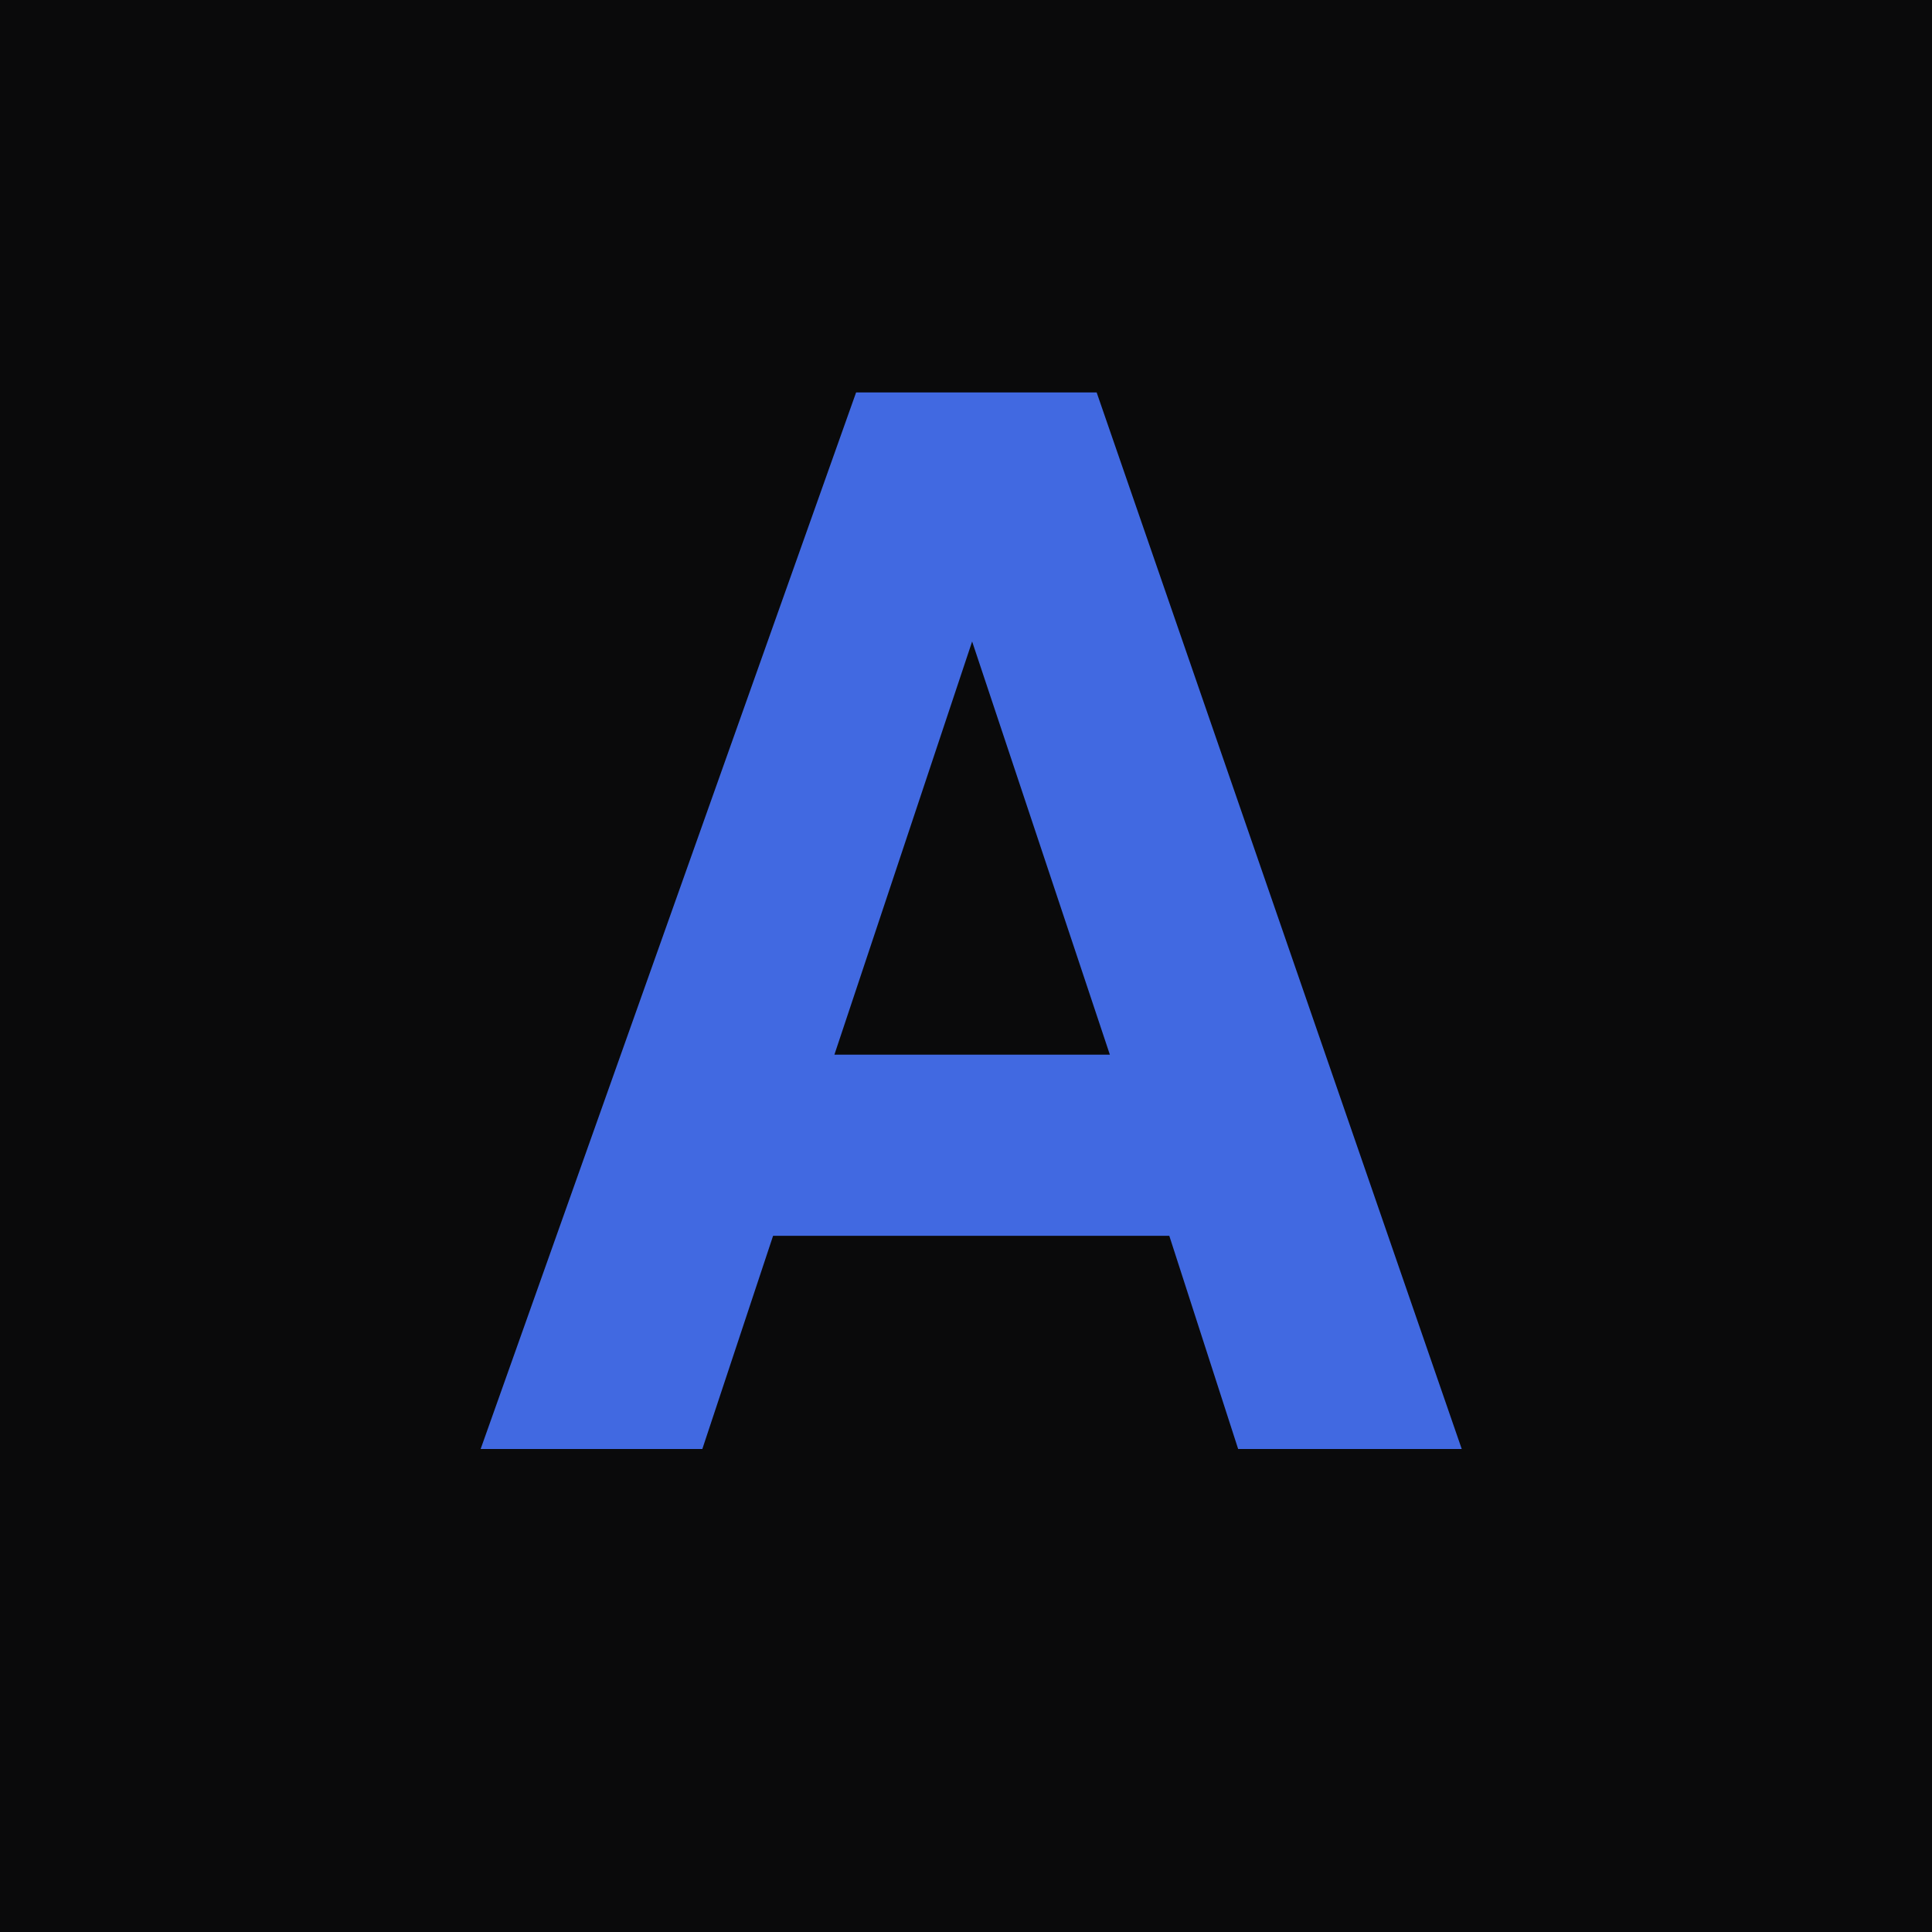
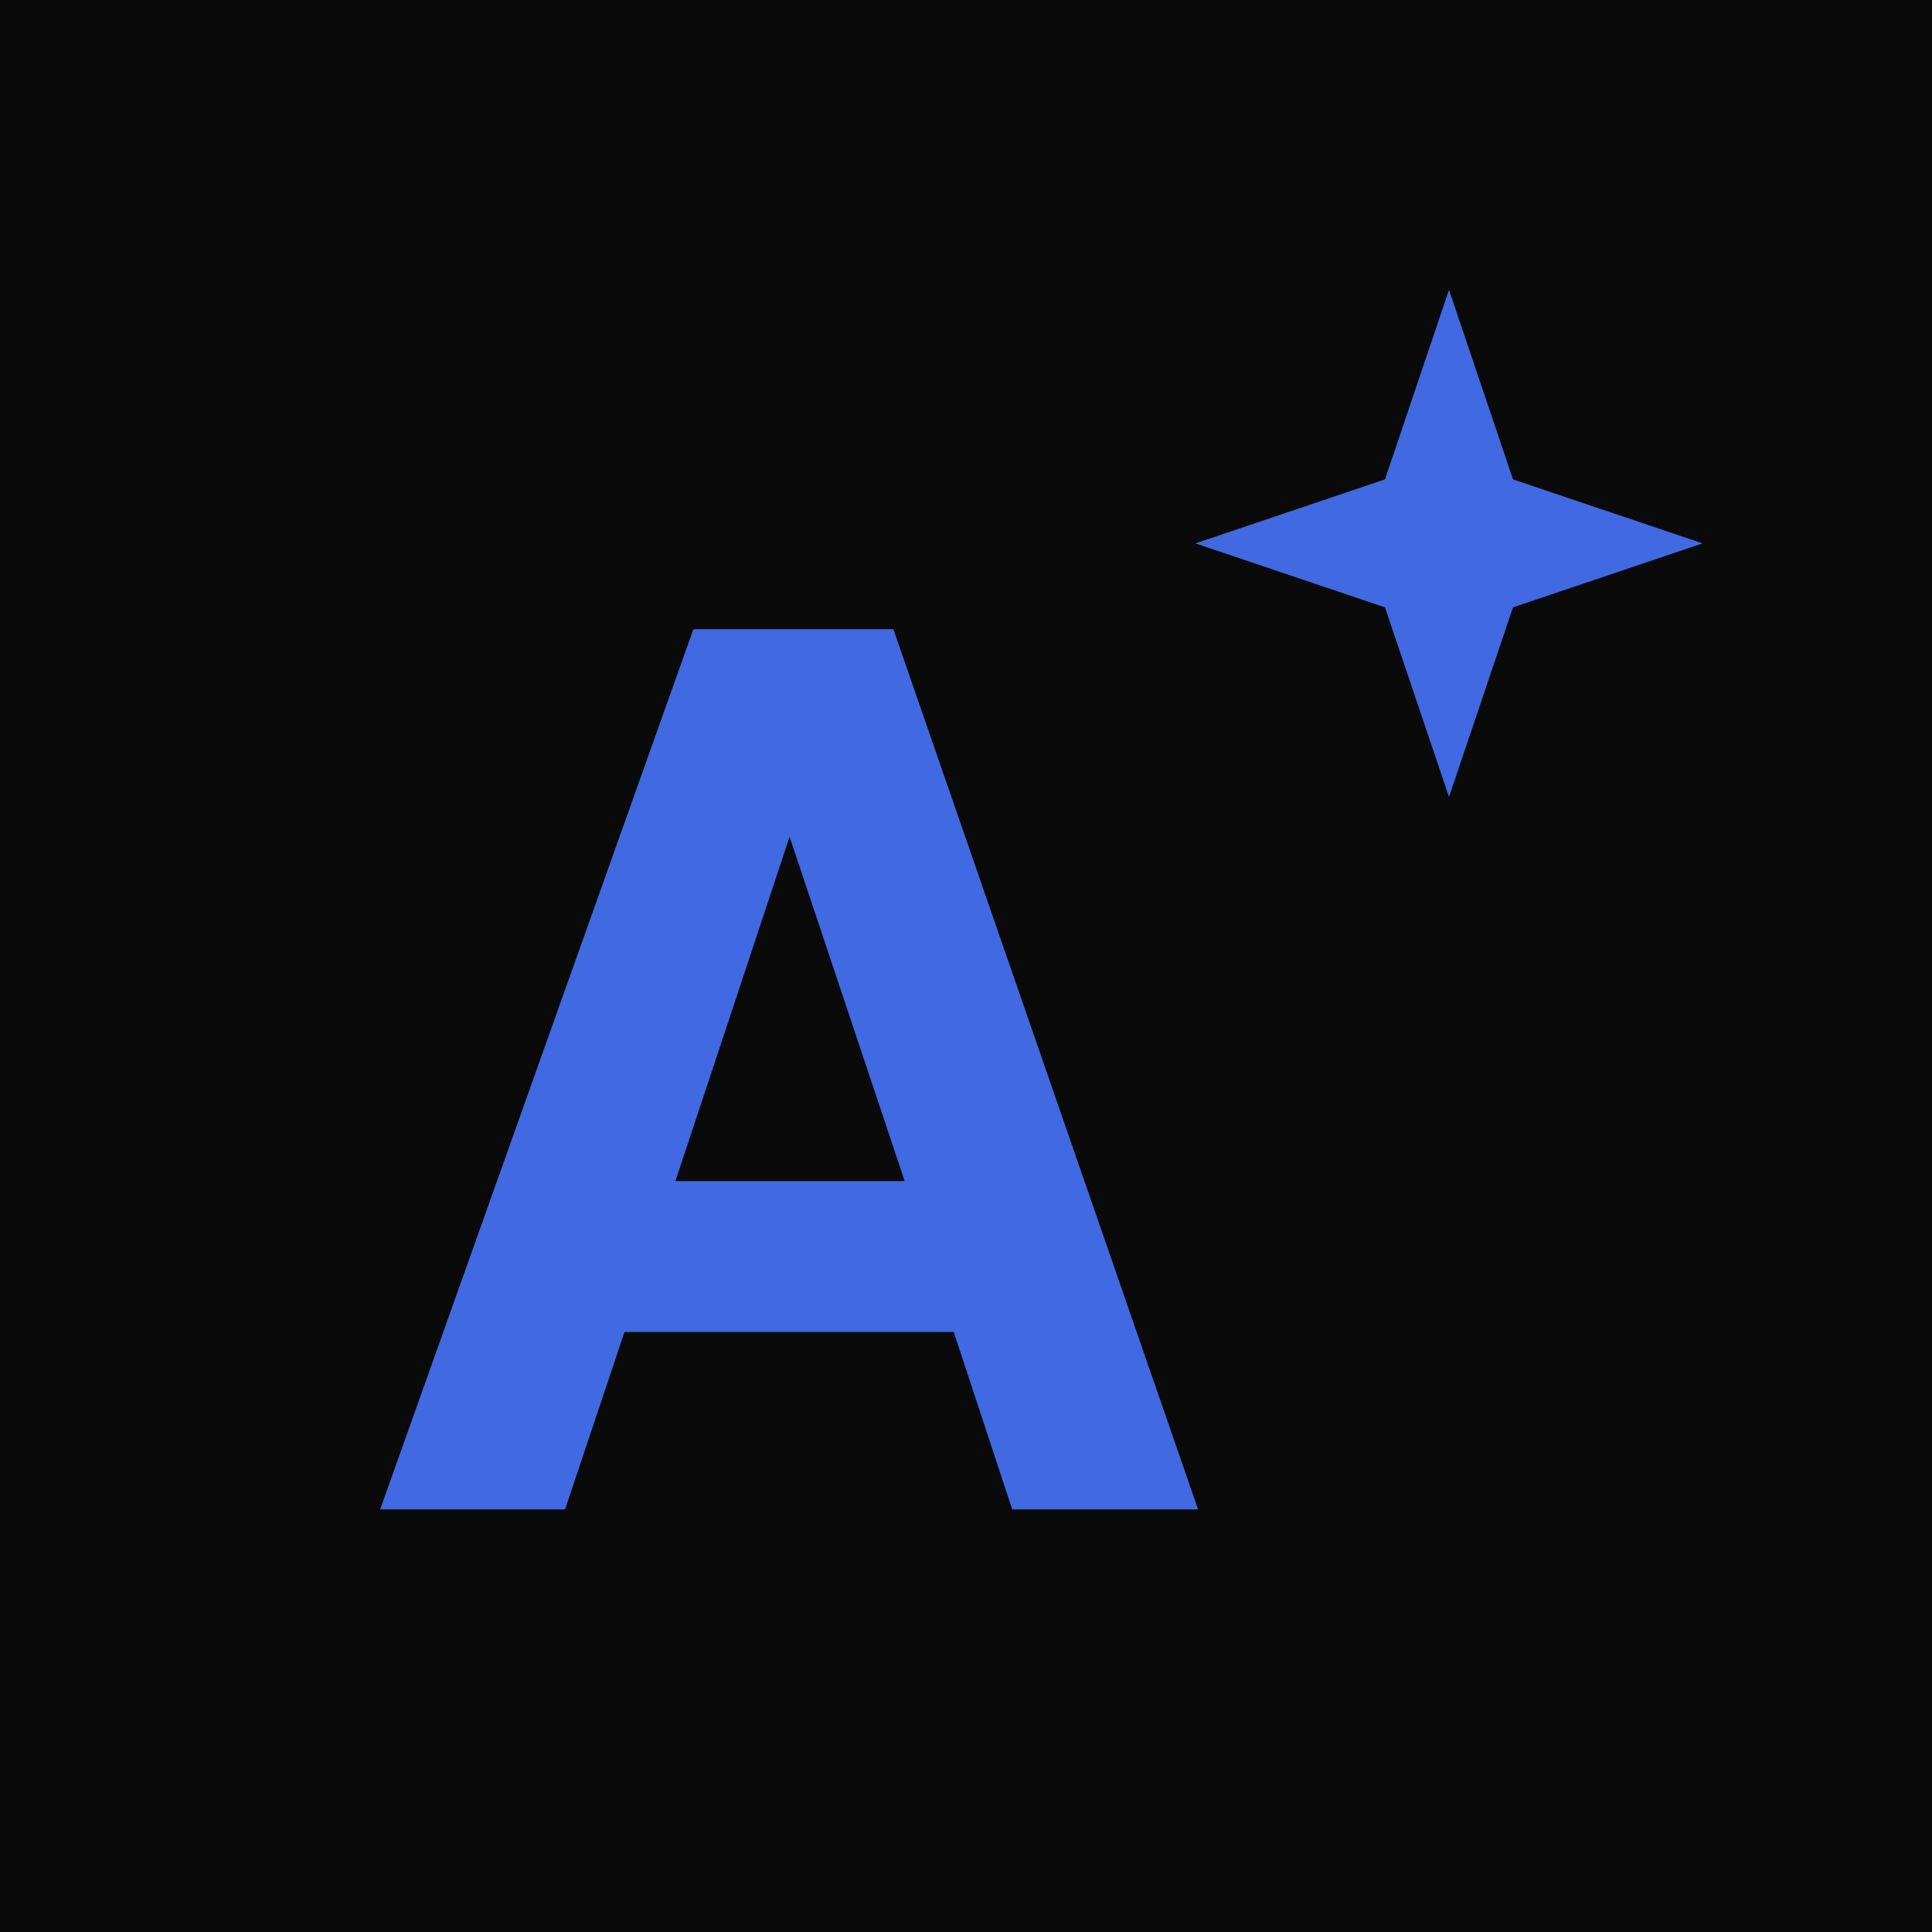
<svg xmlns="http://www.w3.org/2000/svg" viewBox="0 0 32 32">
  <rect width="32" height="32" fill="#0A0A0B" />
-   <text x="16" y="24" text-anchor="middle" font-family="Anton, 'Arial Black', 'Helvetica Neue', sans-serif" font-weight="900" font-size="24" letter-spacing="-0.5" fill="#4169E1">A</text>
+   <text x="13" y="25" text-anchor="middle" font-family="Anton, 'Arial Black', 'Helvetica Neue', sans-serif" font-weight="900" font-size="20" letter-spacing="-0.5" fill="#4169E1">A</text>
+   <polygon points="24,4.8 25.06,7.94 28.2,9 25.06,10.06 24,13.2 22.94,10.06 19.8,9 22.94,7.94" fill="#4169E1" />
</svg>
